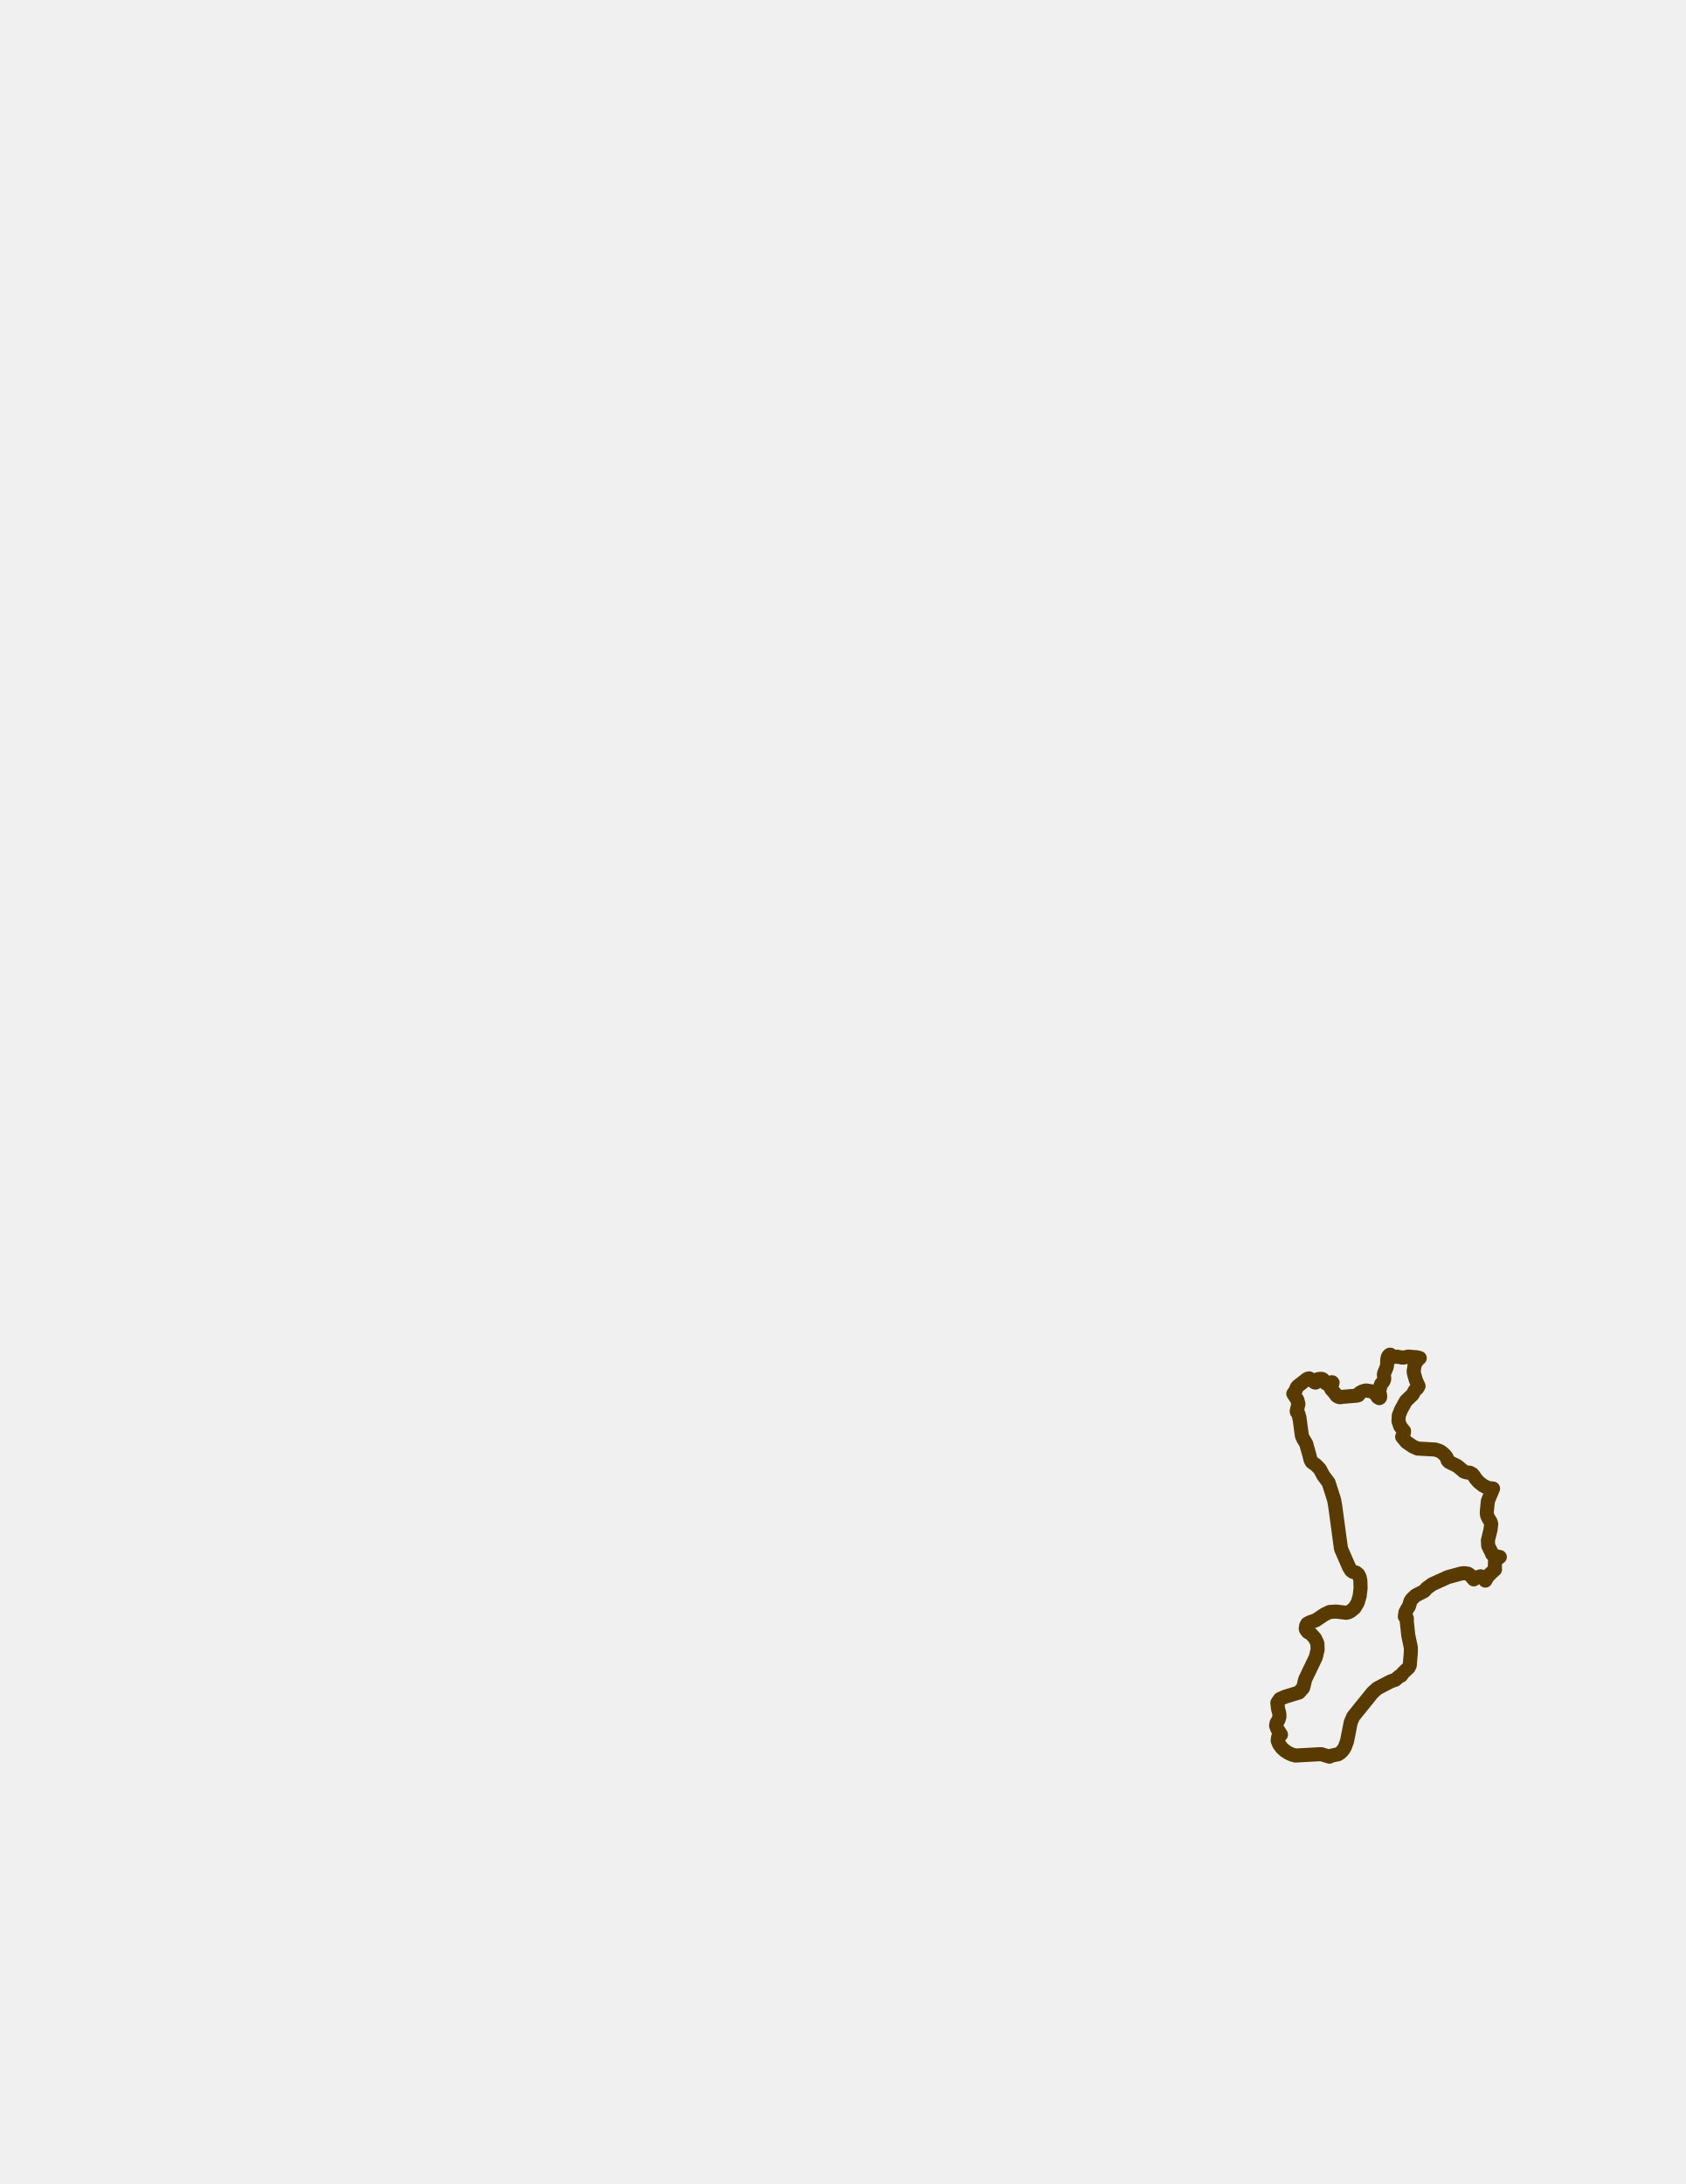
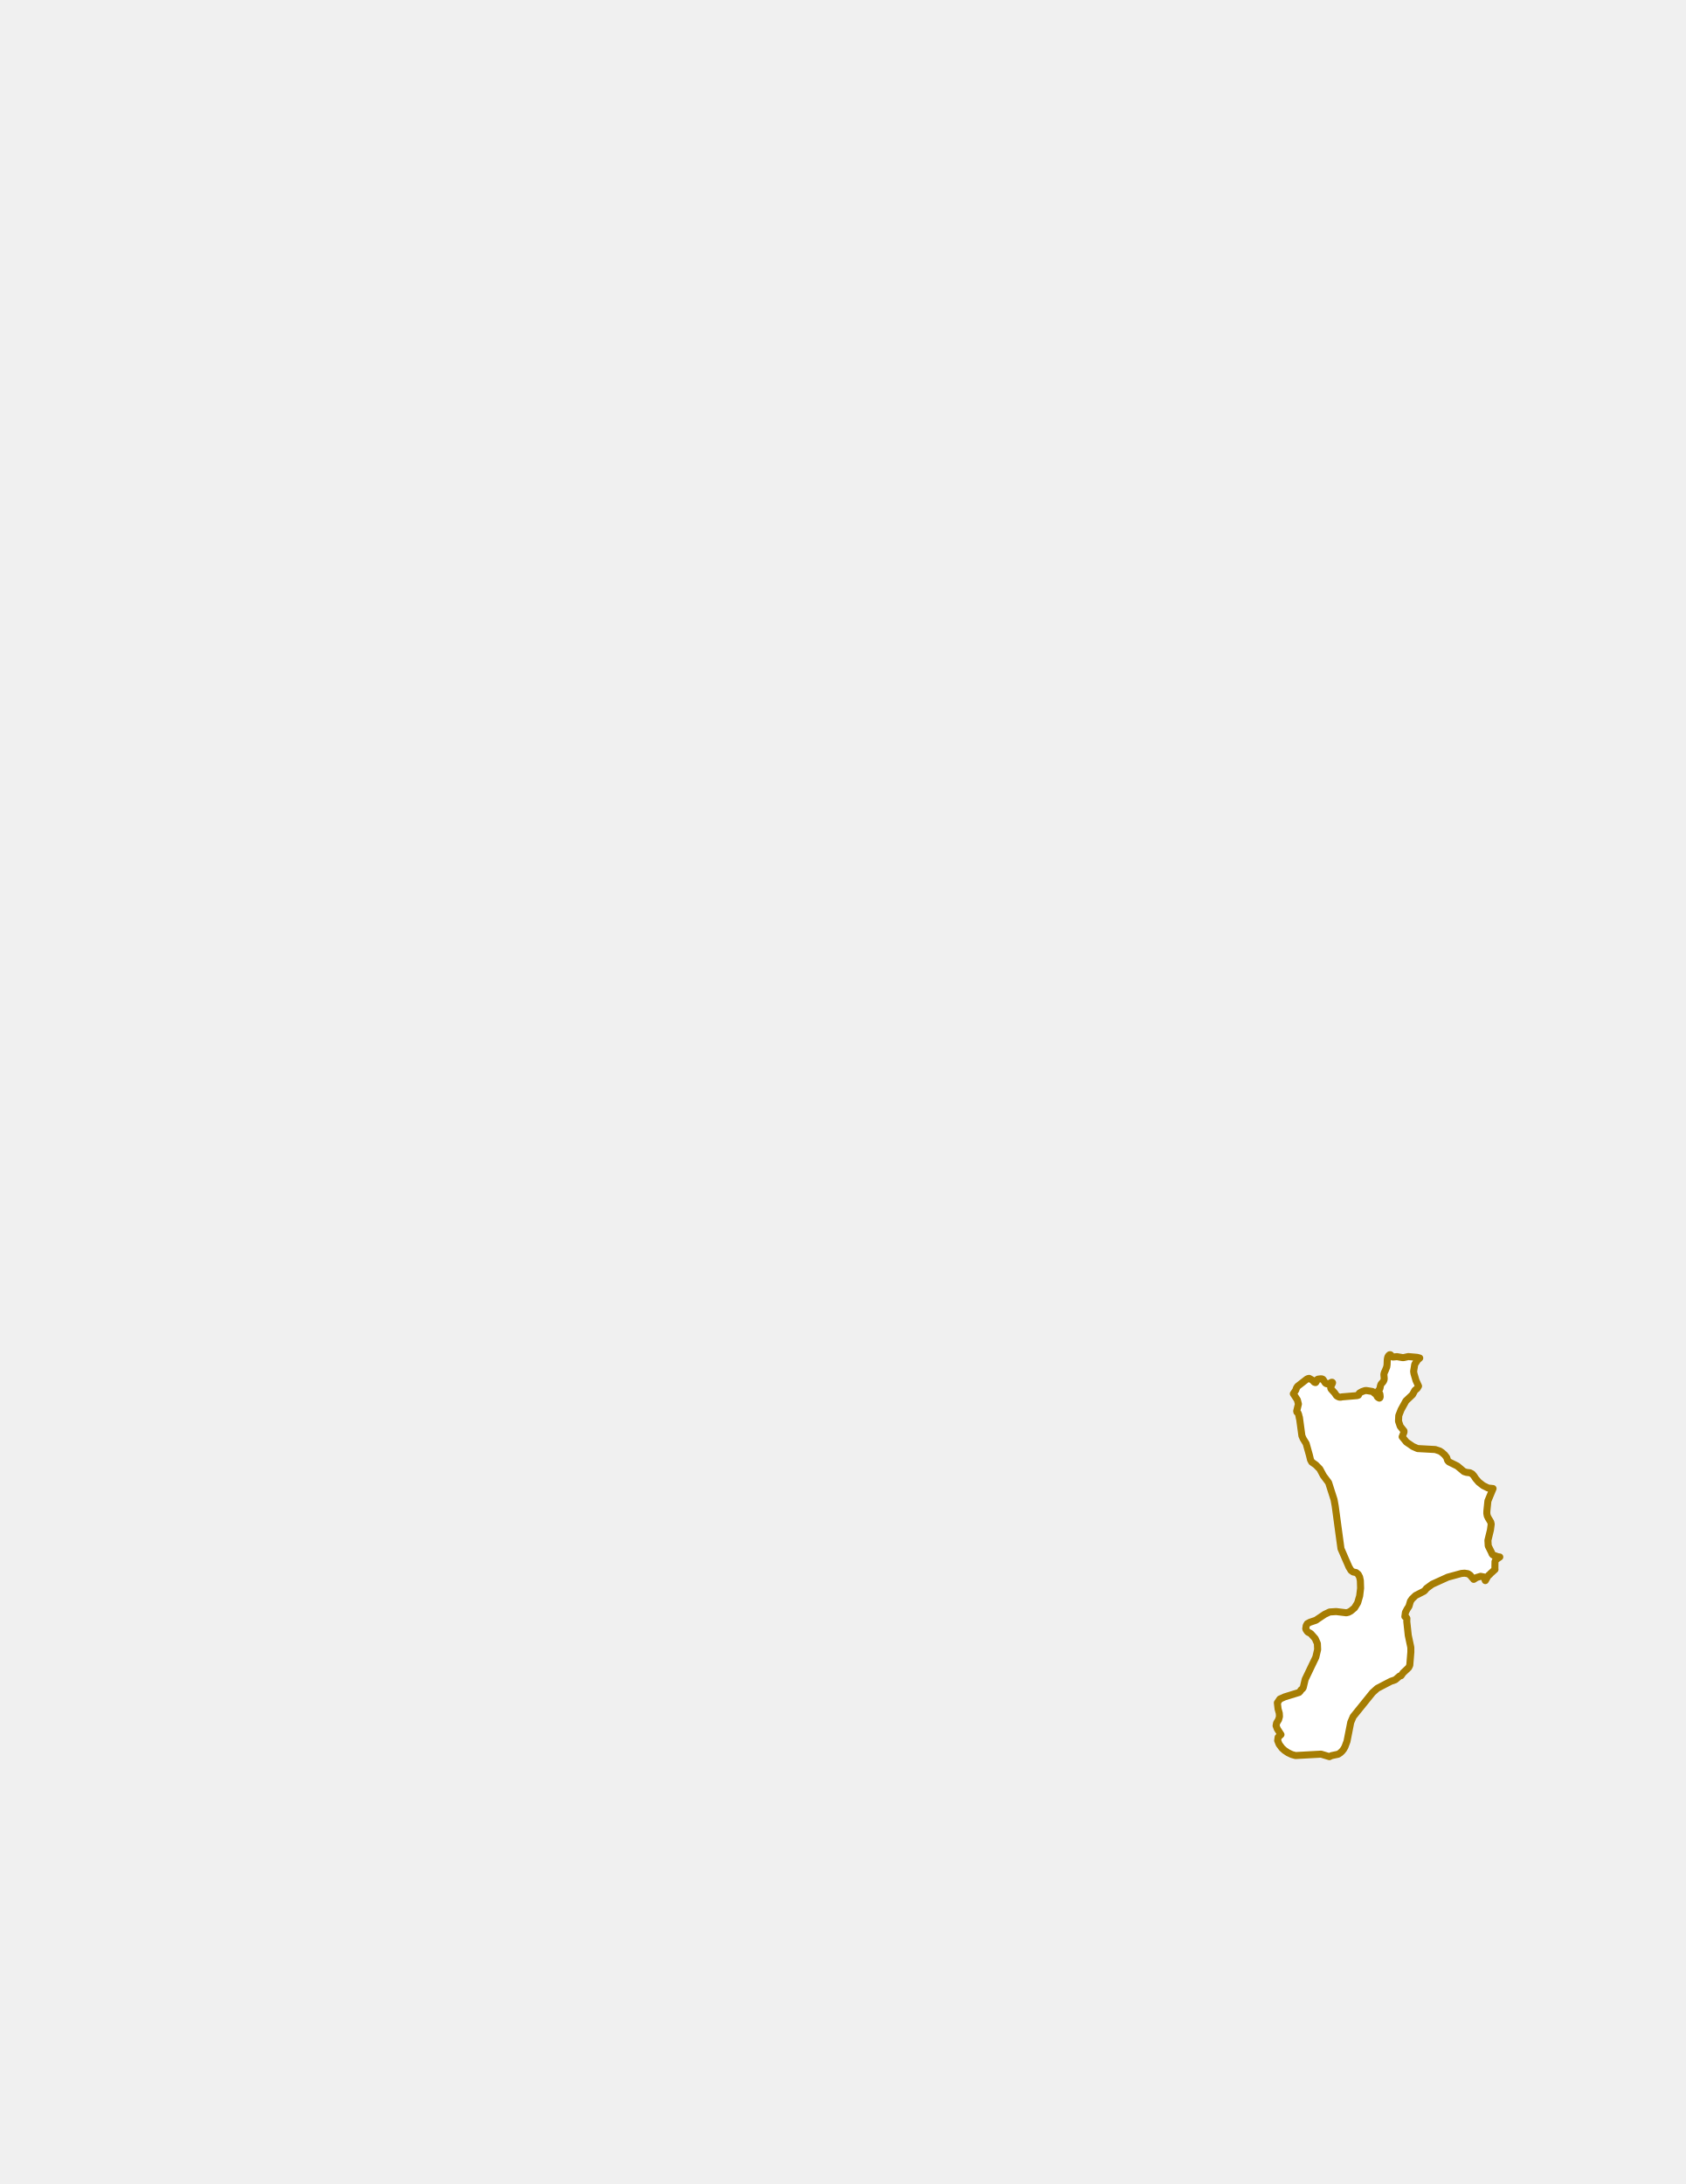
<svg xmlns="http://www.w3.org/2000/svg" version="1.1" id="svg2" width="359.309" height="465.449" viewBox="0 0 359.309 465.449">
  <defs id="defs6" />
  <g id="g8" transform="matrix(1.333333,0,0,-1.333333,-300.3667,586.0866)">
-     <path d="m 464.694,190.743 -0.77,0.272 -0.149,0.157 -0.088,0.241 -0.53,1.063 -0.052,0.875 0.411,1.678 0.119,0.923 -0.081,0.338 -0.392,0.648 -0.16,0.331 -0.071,0.388 0.009,0.39 0.165,1.615 0.824,1.976 -0.779,0.081 -0.806,0.396 -0.71,0.555 -0.481,0.557 -0.28,0.427 -0.27,0.313 -0.364,0.193 -0.554,0.064 -0.405,0.124 -1.061,0.89 -1.351,0.67 -0.204,0.227 -0.142,0.458 -0.335,0.435 -0.406,0.362 -0.353,0.239 -0.739,0.245 -2.823,0.155 -0.754,0.335 -1.03,0.704 -0.684,0.84 0.293,0.733 v 0.2 l -0.598,0.747 -0.28,0.825 0.044,0.886 0.372,0.941 0.77,1.401 1.061,1.01 0.368,0.678 0.368,0.312 0.223,0.371 -0.407,0.894 -0.322,1.101 -0.055,0.372 0.177,1.108 0.447,0.692 0.351,0.317 -0.428,0.115 -1.406,0.122 -0.715,-0.16 -0.119,-0.008 -0.119,0.007 -0.845,0.149 -0.663,-0.06 -0.098,0.028 -0.078,0.05 -0.059,0.078 -0.098,0.166 -0.077,0.046 -0.112,-0.009 -0.13,-0.112 -0.081,-0.102 -0.056,-0.114 -0.038,-0.098 -0.039,-0.178 -0.031,-0.231 -0.025,-0.722 -0.056,-0.386 -0.246,-0.607 -0.102,-0.211 -0.073,-0.209 -0.025,-0.111 -0.01,-0.116 0.049,-0.562 -0.004,-0.113 -0.021,-0.123 -0.007,-0.021 -0.08,-0.194 -0.053,-0.087 -0.119,-0.153 -0.133,-0.139 -0.06,-0.075 -0.052,-0.089 -0.07,-0.211 -0.07,-0.357 -0.039,-0.106 -0.042,-0.099 -0.056,-0.079 -0.13,-0.144 -0.052,-0.081 -0.021,-0.087 0.028,-0.079 0.073,-0.054 0.091,-0.038 0.07,-0.063 0.043,-0.087 0.024,-0.105 0.035,-0.332 -0.007,-0.118 -0.049,-0.093 -0.077,-0.042 -0.172,0.085 -0.099,0.084 -0.077,0.093 -0.077,0.177 -0.049,0.082 -0.056,0.075 -0.077,0.063 -0.165,0.111 -0.073,0.064 -0.127,0.141 -0.08,0.057 -0.105,0.036 -0.912,0.147 -0.214,-0.01 -0.48,-0.164 -0.386,-0.212 -0.067,-0.068 -0.056,-0.084 -0.066,-0.202 -0.207,-0.072 -2.42,-0.205 -0.203,-0.047 -0.129,-0.001 -0.151,0.023 -0.222,0.101 -0.123,0.081 -0.084,0.08 -0.269,0.397 -0.512,0.564 -0.056,0.078 -0.042,0.088 -0.014,0.104 0.011,0.12 0.077,0.213 0.182,0.377 0.024,0.093 -0.049,0.058 -0.115,0.003 -0.422,-0.22 -0.158,-0.05 -0.192,0.033 -0.116,0.051 -0.094,0.07 -0.06,0.075 -0.291,0.454 -0.038,0.047 -0.081,0.051 -0.126,0.037 -0.208,0.001 -0.382,-0.049 -0.098,-0.053 -0.08,-0.091 -0.126,-0.317 -0.074,-0.082 -0.14,0.021 -0.088,0.057 -0.074,0.07 -0.056,0.077 -0.137,0.135 -0.091,0.064 -0.435,0.242 -0.161,-0.021 -0.227,-0.103 -1.46,-1.134 -0.081,-0.11 -0.112,-0.182 -0.108,-0.325 -0.333,-0.497 -0.06,-0.082 0.646,-0.983 0.169,-0.66 -0.275,-1.127 0.036,-0.164 0.17,-0.129 0.115,-0.297 0.109,-0.575 v 0.183 l 0.399,-2.959 0.21,-0.485 0.472,-0.768 0.309,-1.108 0.214,-0.758 0.176,-0.725 0.197,-0.364 0.645,-0.452 0.64,-0.651 0.564,-1.052 0.843,-1.131 0.873,-2.723 0.181,-1.007 0.926,-6.833 1.28,-2.939 0.331,-0.542 0.331,-0.237 0.467,-0.095 0.339,-0.275 0.228,-0.435 0.121,-0.576 0.037,-1.228 -0.149,-1.226 -0.32,-1.089 -0.491,-0.812 -0.601,-0.502 -0.375,-0.204 -0.342,-0.083 -1.628,0.196 -1.044,-0.067 -0.782,-0.37 -1.429,-0.957 -0.941,-0.32 -0.421,-0.227 -0.179,-0.328 -0.031,-0.282 -0.035,-0.157 0.04,-0.159 0.194,-0.298 0.134,-0.131 0.307,-0.148 0.164,-0.114 0.662,-0.748 0.36,-0.803 0.04,-0.965 -0.294,-1.232 -1.695,-3.53 -0.307,-1.289 -0.076,-0.156 -0.32,-0.284 -0.068,-0.148 -0.208,-0.216 -2.309,-0.713 -0.762,-0.346 -0.4,-0.595 0.115,-0.983 0.194,-0.682 0.029,-0.543 -0.14,-0.492 -0.32,-0.531 -0.077,-0.436 0.195,-0.512 0.583,-0.904 -0.454,-0.423 -0.074,-0.532 0.235,-0.593 0.458,-0.613 0.421,-0.381 0.539,-0.357 0.602,-0.286 0.601,-0.163 4.082,0.224 1.33,-0.402 0.336,0.162 1.069,0.228 0.316,0.205 0.291,0.266 0.255,0.323 0.215,0.374 0.331,0.891 0.596,3.028 0.397,0.927 3.093,3.833 0.758,0.681 2.152,1.122 0.722,0.25 0.69,0.591 0.239,0.064 0.313,0.448 0.89,0.838 0.185,0.378 0.171,2.108 -0.003,0.739 -0.41,1.941 -0.234,2.19 0.013,0.515 -0.05,0.094 -0.272,0.193 0.09,0.676 0.274,0.521 0.289,0.443 0.241,0.817 0.254,0.369 0.564,0.54 1.359,0.696 0.197,0.2 0.187,0.24 0.905,0.664 2.503,1.138 2.181,0.593 0.502,0.04 0.542,-0.084 0.341,-0.222 0.579,-0.682 0.458,0.298 0.64,0.189 0.551,-0.105 0.205,-0.58 0.336,0.595 0.199,0.263 0.165,0.111 0.087,0.119 0.757,0.689 -0.018,0.158 0.018,1.135 0.096,0.2 0.232,0.2 0.441,0.303 z" style="fill:none;stroke:#593b02;stroke-width:2.25;stroke-linecap:round;stroke-linejoin:round;stroke-miterlimit:4;stroke-dasharray:none;stroke-opacity:1" id="path76" />
+     <path d="m 464.694,190.743 -0.77,0.272 -0.149,0.157 -0.088,0.241 -0.53,1.063 -0.052,0.875 0.411,1.678 0.119,0.923 -0.081,0.338 -0.392,0.648 -0.16,0.331 -0.071,0.388 0.009,0.39 0.165,1.615 0.824,1.976 -0.779,0.081 -0.806,0.396 -0.71,0.555 -0.481,0.557 -0.28,0.427 -0.27,0.313 -0.364,0.193 -0.554,0.064 -0.405,0.124 -1.061,0.89 -1.351,0.67 -0.204,0.227 -0.142,0.458 -0.335,0.435 -0.406,0.362 -0.353,0.239 -0.739,0.245 -2.823,0.155 -0.754,0.335 -1.03,0.704 -0.684,0.84 0.293,0.733 v 0.2 l -0.598,0.747 -0.28,0.825 0.044,0.886 0.372,0.941 0.77,1.401 1.061,1.01 0.368,0.678 0.368,0.312 0.223,0.371 -0.407,0.894 -0.322,1.101 -0.055,0.372 0.177,1.108 0.447,0.692 0.351,0.317 -0.428,0.115 -1.406,0.122 -0.715,-0.16 -0.119,-0.008 -0.119,0.007 -0.845,0.149 -0.663,-0.06 -0.098,0.028 -0.078,0.05 -0.059,0.078 -0.098,0.166 -0.077,0.046 -0.112,-0.009 -0.13,-0.112 -0.081,-0.102 -0.056,-0.114 -0.038,-0.098 -0.039,-0.178 -0.031,-0.231 -0.025,-0.722 -0.056,-0.386 -0.246,-0.607 -0.102,-0.211 -0.073,-0.209 -0.025,-0.111 -0.01,-0.116 0.049,-0.562 -0.004,-0.113 -0.021,-0.123 -0.007,-0.021 -0.08,-0.194 -0.053,-0.087 -0.119,-0.153 -0.133,-0.139 -0.06,-0.075 -0.052,-0.089 -0.07,-0.211 -0.07,-0.357 -0.039,-0.106 -0.042,-0.099 -0.056,-0.079 -0.13,-0.144 -0.052,-0.081 -0.021,-0.087 0.028,-0.079 0.073,-0.054 0.091,-0.038 0.07,-0.063 0.043,-0.087 0.024,-0.105 0.035,-0.332 -0.007,-0.118 -0.049,-0.093 -0.077,-0.042 -0.172,0.085 -0.099,0.084 -0.077,0.093 -0.077,0.177 -0.049,0.082 -0.056,0.075 -0.077,0.063 -0.165,0.111 -0.073,0.064 -0.127,0.141 -0.08,0.057 -0.105,0.036 -0.912,0.147 -0.214,-0.01 -0.48,-0.164 -0.386,-0.212 -0.067,-0.068 -0.056,-0.084 -0.066,-0.202 -0.207,-0.072 -2.42,-0.205 -0.203,-0.047 -0.129,-0.001 -0.151,0.023 -0.222,0.101 -0.123,0.081 -0.084,0.08 -0.269,0.397 -0.512,0.564 -0.056,0.078 -0.042,0.088 -0.014,0.104 0.011,0.12 0.077,0.213 0.182,0.377 0.024,0.093 -0.049,0.058 -0.115,0.003 -0.422,-0.22 -0.158,-0.05 -0.192,0.033 -0.116,0.051 -0.094,0.07 -0.06,0.075 -0.291,0.454 -0.038,0.047 -0.081,0.051 -0.126,0.037 -0.208,0.001 -0.382,-0.049 -0.098,-0.053 -0.08,-0.091 -0.126,-0.317 -0.074,-0.082 -0.14,0.021 -0.088,0.057 -0.074,0.07 -0.056,0.077 -0.137,0.135 -0.091,0.064 -0.435,0.242 -0.161,-0.021 -0.227,-0.103 -1.46,-1.134 -0.081,-0.11 -0.112,-0.182 -0.108,-0.325 -0.333,-0.497 -0.06,-0.082 0.646,-0.983 0.169,-0.66 -0.275,-1.127 0.036,-0.164 0.17,-0.129 0.115,-0.297 0.109,-0.575 v 0.183 l 0.399,-2.959 0.21,-0.485 0.472,-0.768 0.309,-1.108 0.214,-0.758 0.176,-0.725 0.197,-0.364 0.645,-0.452 0.64,-0.651 0.564,-1.052 0.843,-1.131 0.873,-2.723 0.181,-1.007 0.926,-6.833 1.28,-2.939 0.331,-0.542 0.331,-0.237 0.467,-0.095 0.339,-0.275 0.228,-0.435 0.121,-0.576 0.037,-1.228 -0.149,-1.226 -0.32,-1.089 -0.491,-0.812 -0.601,-0.502 -0.375,-0.204 -0.342,-0.083 -1.628,0.196 -1.044,-0.067 -0.782,-0.37 -1.429,-0.957 -0.941,-0.32 -0.421,-0.227 -0.179,-0.328 -0.031,-0.282 -0.035,-0.157 0.04,-0.159 0.194,-0.298 0.134,-0.131 0.307,-0.148 0.164,-0.114 0.662,-0.748 0.36,-0.803 0.04,-0.965 -0.294,-1.232 -1.695,-3.53 -0.307,-1.289 -0.076,-0.156 -0.32,-0.284 -0.068,-0.148 -0.208,-0.216 -2.309,-0.713 -0.762,-0.346 -0.4,-0.595 0.115,-0.983 0.194,-0.682 0.029,-0.543 -0.14,-0.492 -0.32,-0.531 -0.077,-0.436 0.195,-0.512 0.583,-0.904 -0.454,-0.423 -0.074,-0.532 0.235,-0.593 0.458,-0.613 0.421,-0.381 0.539,-0.357 0.602,-0.286 0.601,-0.163 4.082,0.224 1.33,-0.402 0.336,0.162 1.069,0.228 0.316,0.205 0.291,0.266 0.255,0.323 0.215,0.374 0.331,0.891 0.596,3.028 0.397,0.927 3.093,3.833 0.758,0.681 2.152,1.122 0.722,0.25 0.69,0.591 0.239,0.064 0.313,0.448 0.89,0.838 0.185,0.378 0.171,2.108 -0.003,0.739 -0.41,1.941 -0.234,2.19 0.013,0.515 -0.05,0.094 -0.272,0.193 0.09,0.676 0.274,0.521 0.289,0.443 0.241,0.817 0.254,0.369 0.564,0.54 1.359,0.696 0.197,0.2 0.187,0.24 0.905,0.664 2.503,1.138 2.181,0.593 0.502,0.04 0.542,-0.084 0.341,-0.222 0.579,-0.682 0.458,0.298 0.64,0.189 0.551,-0.105 0.205,-0.58 0.336,0.595 0.199,0.263 0.165,0.111 0.087,0.119 0.757,0.689 -0.018,0.158 0.018,1.135 0.096,0.2 0.232,0.2 0.441,0.303 z" style="fill:#ffffff;stroke:#a67d03;stroke-width:1.125;stroke-linecap:round;stroke-linejoin:round;stroke-miterlimit:4;stroke-dasharray:none;stroke-opacity:1;fill-opacity:1" id="path76" />
  </g>
</svg>
